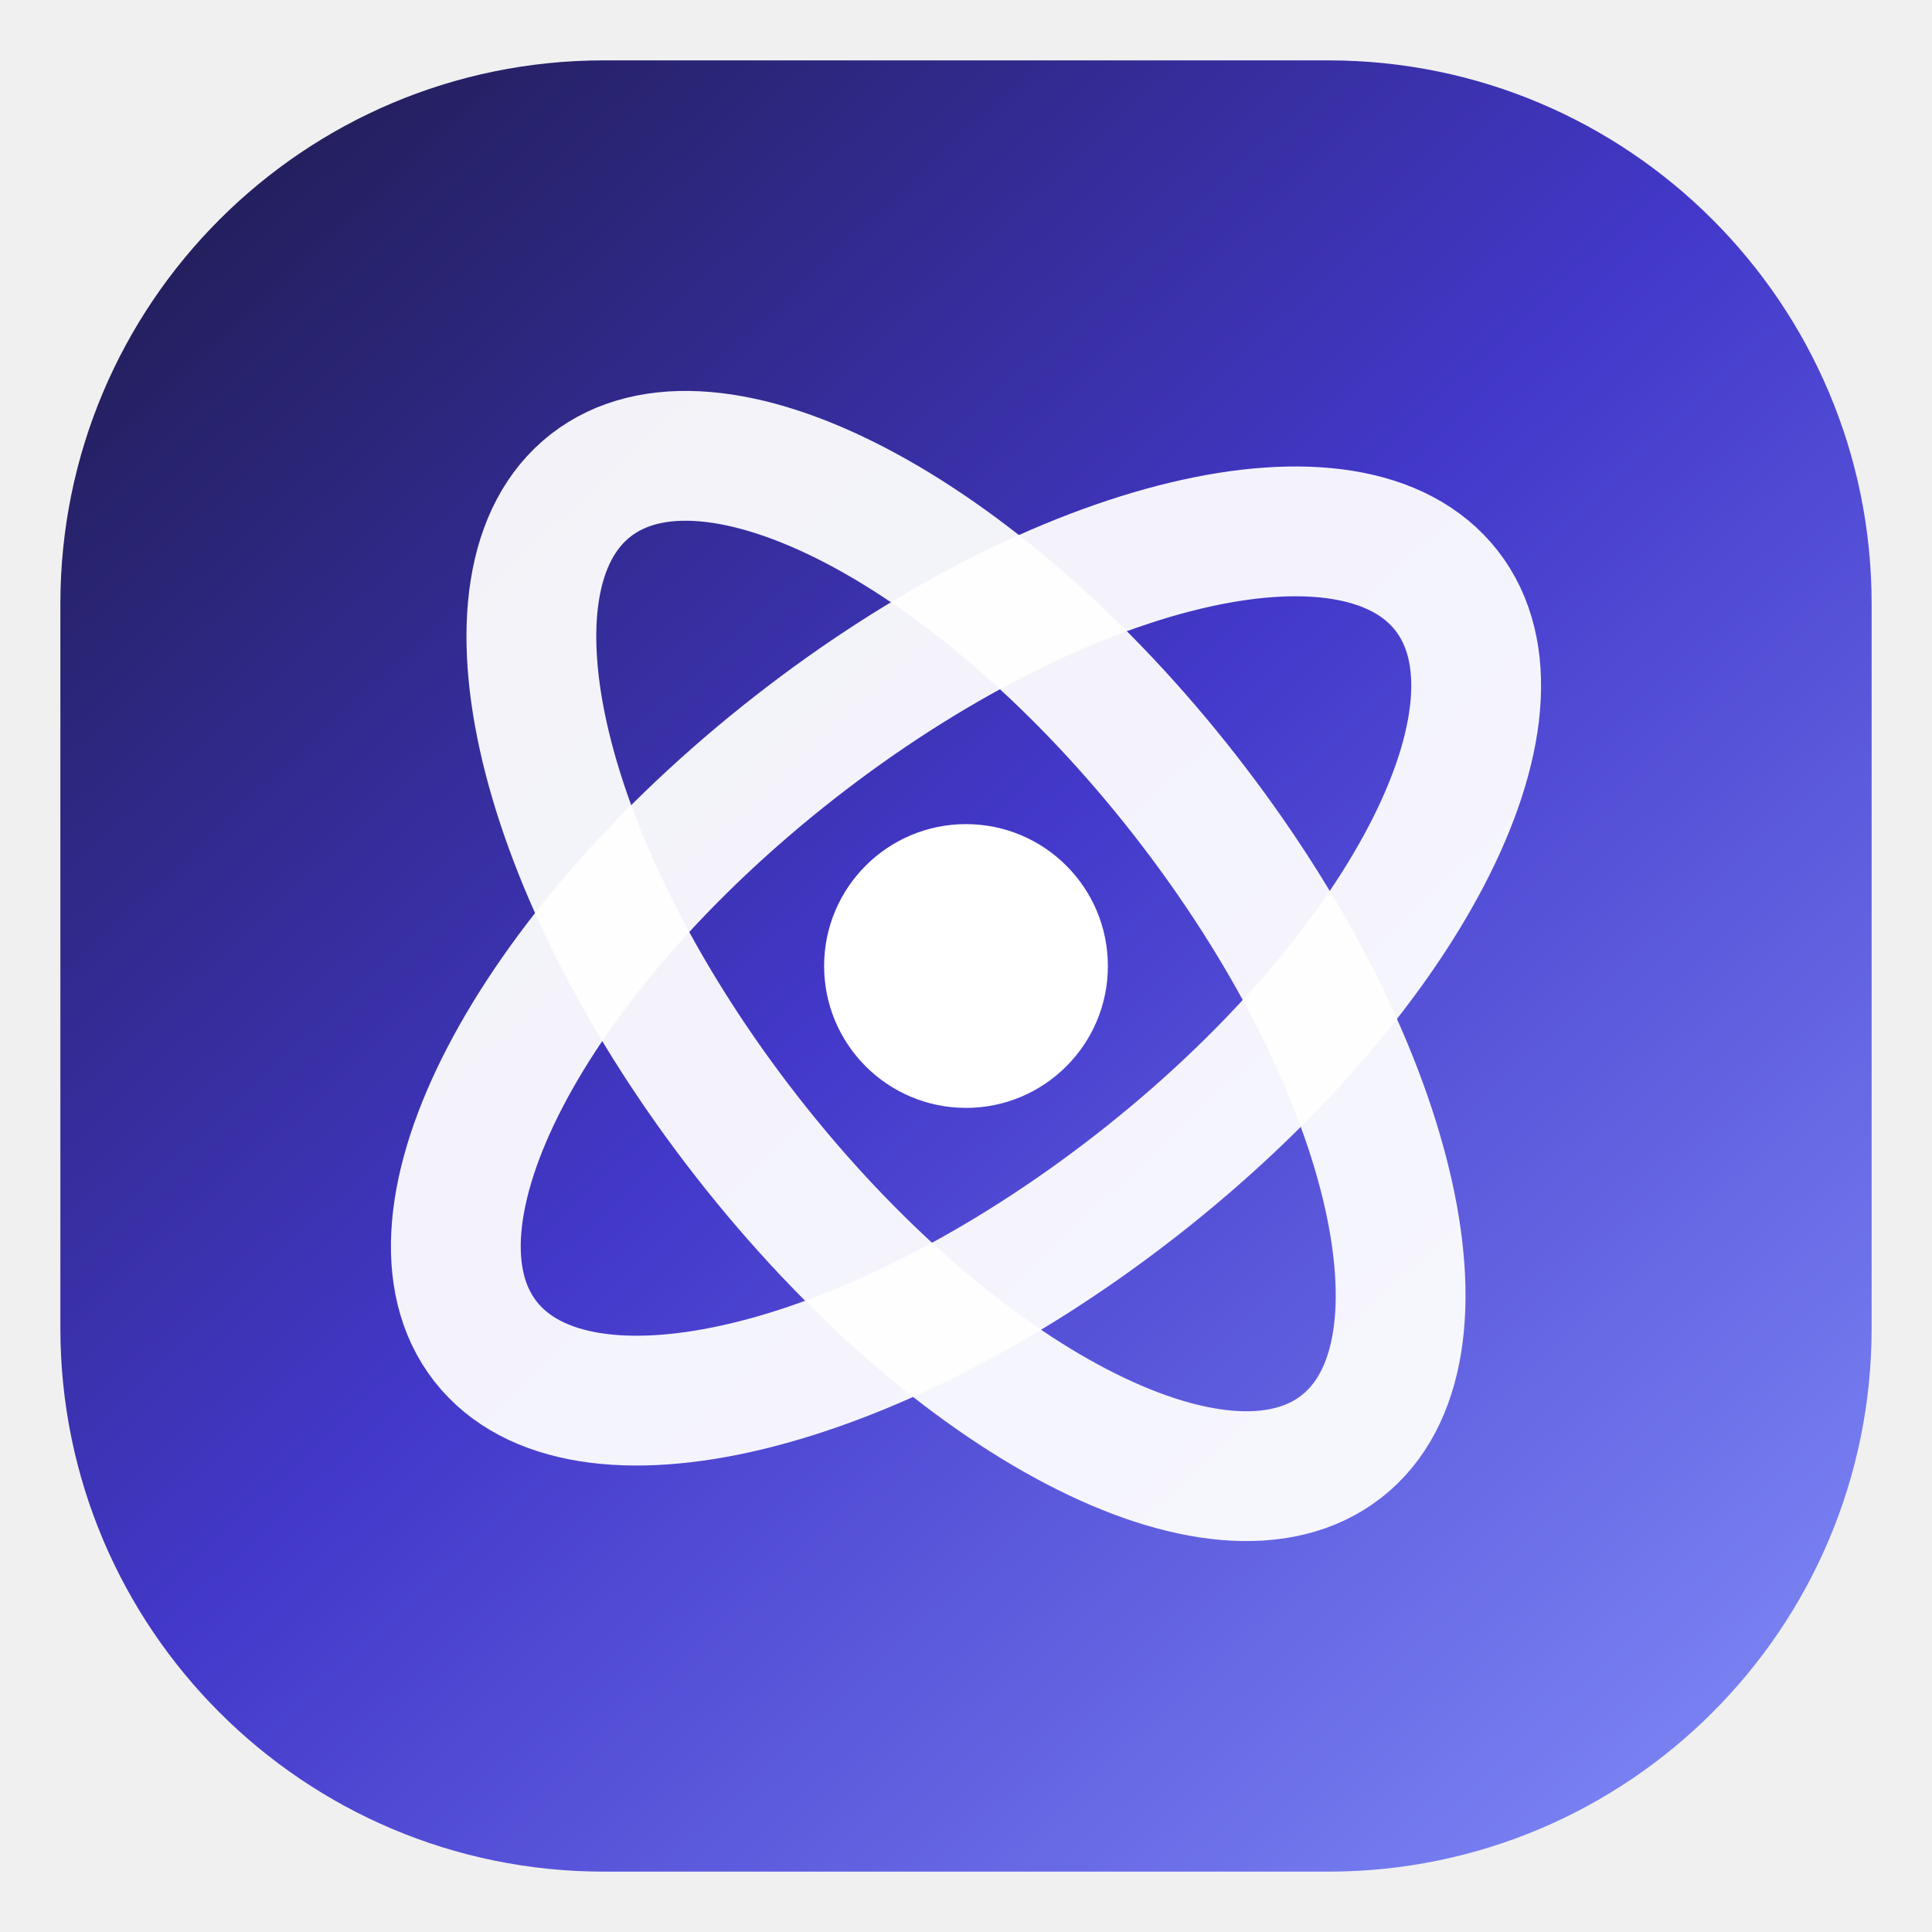
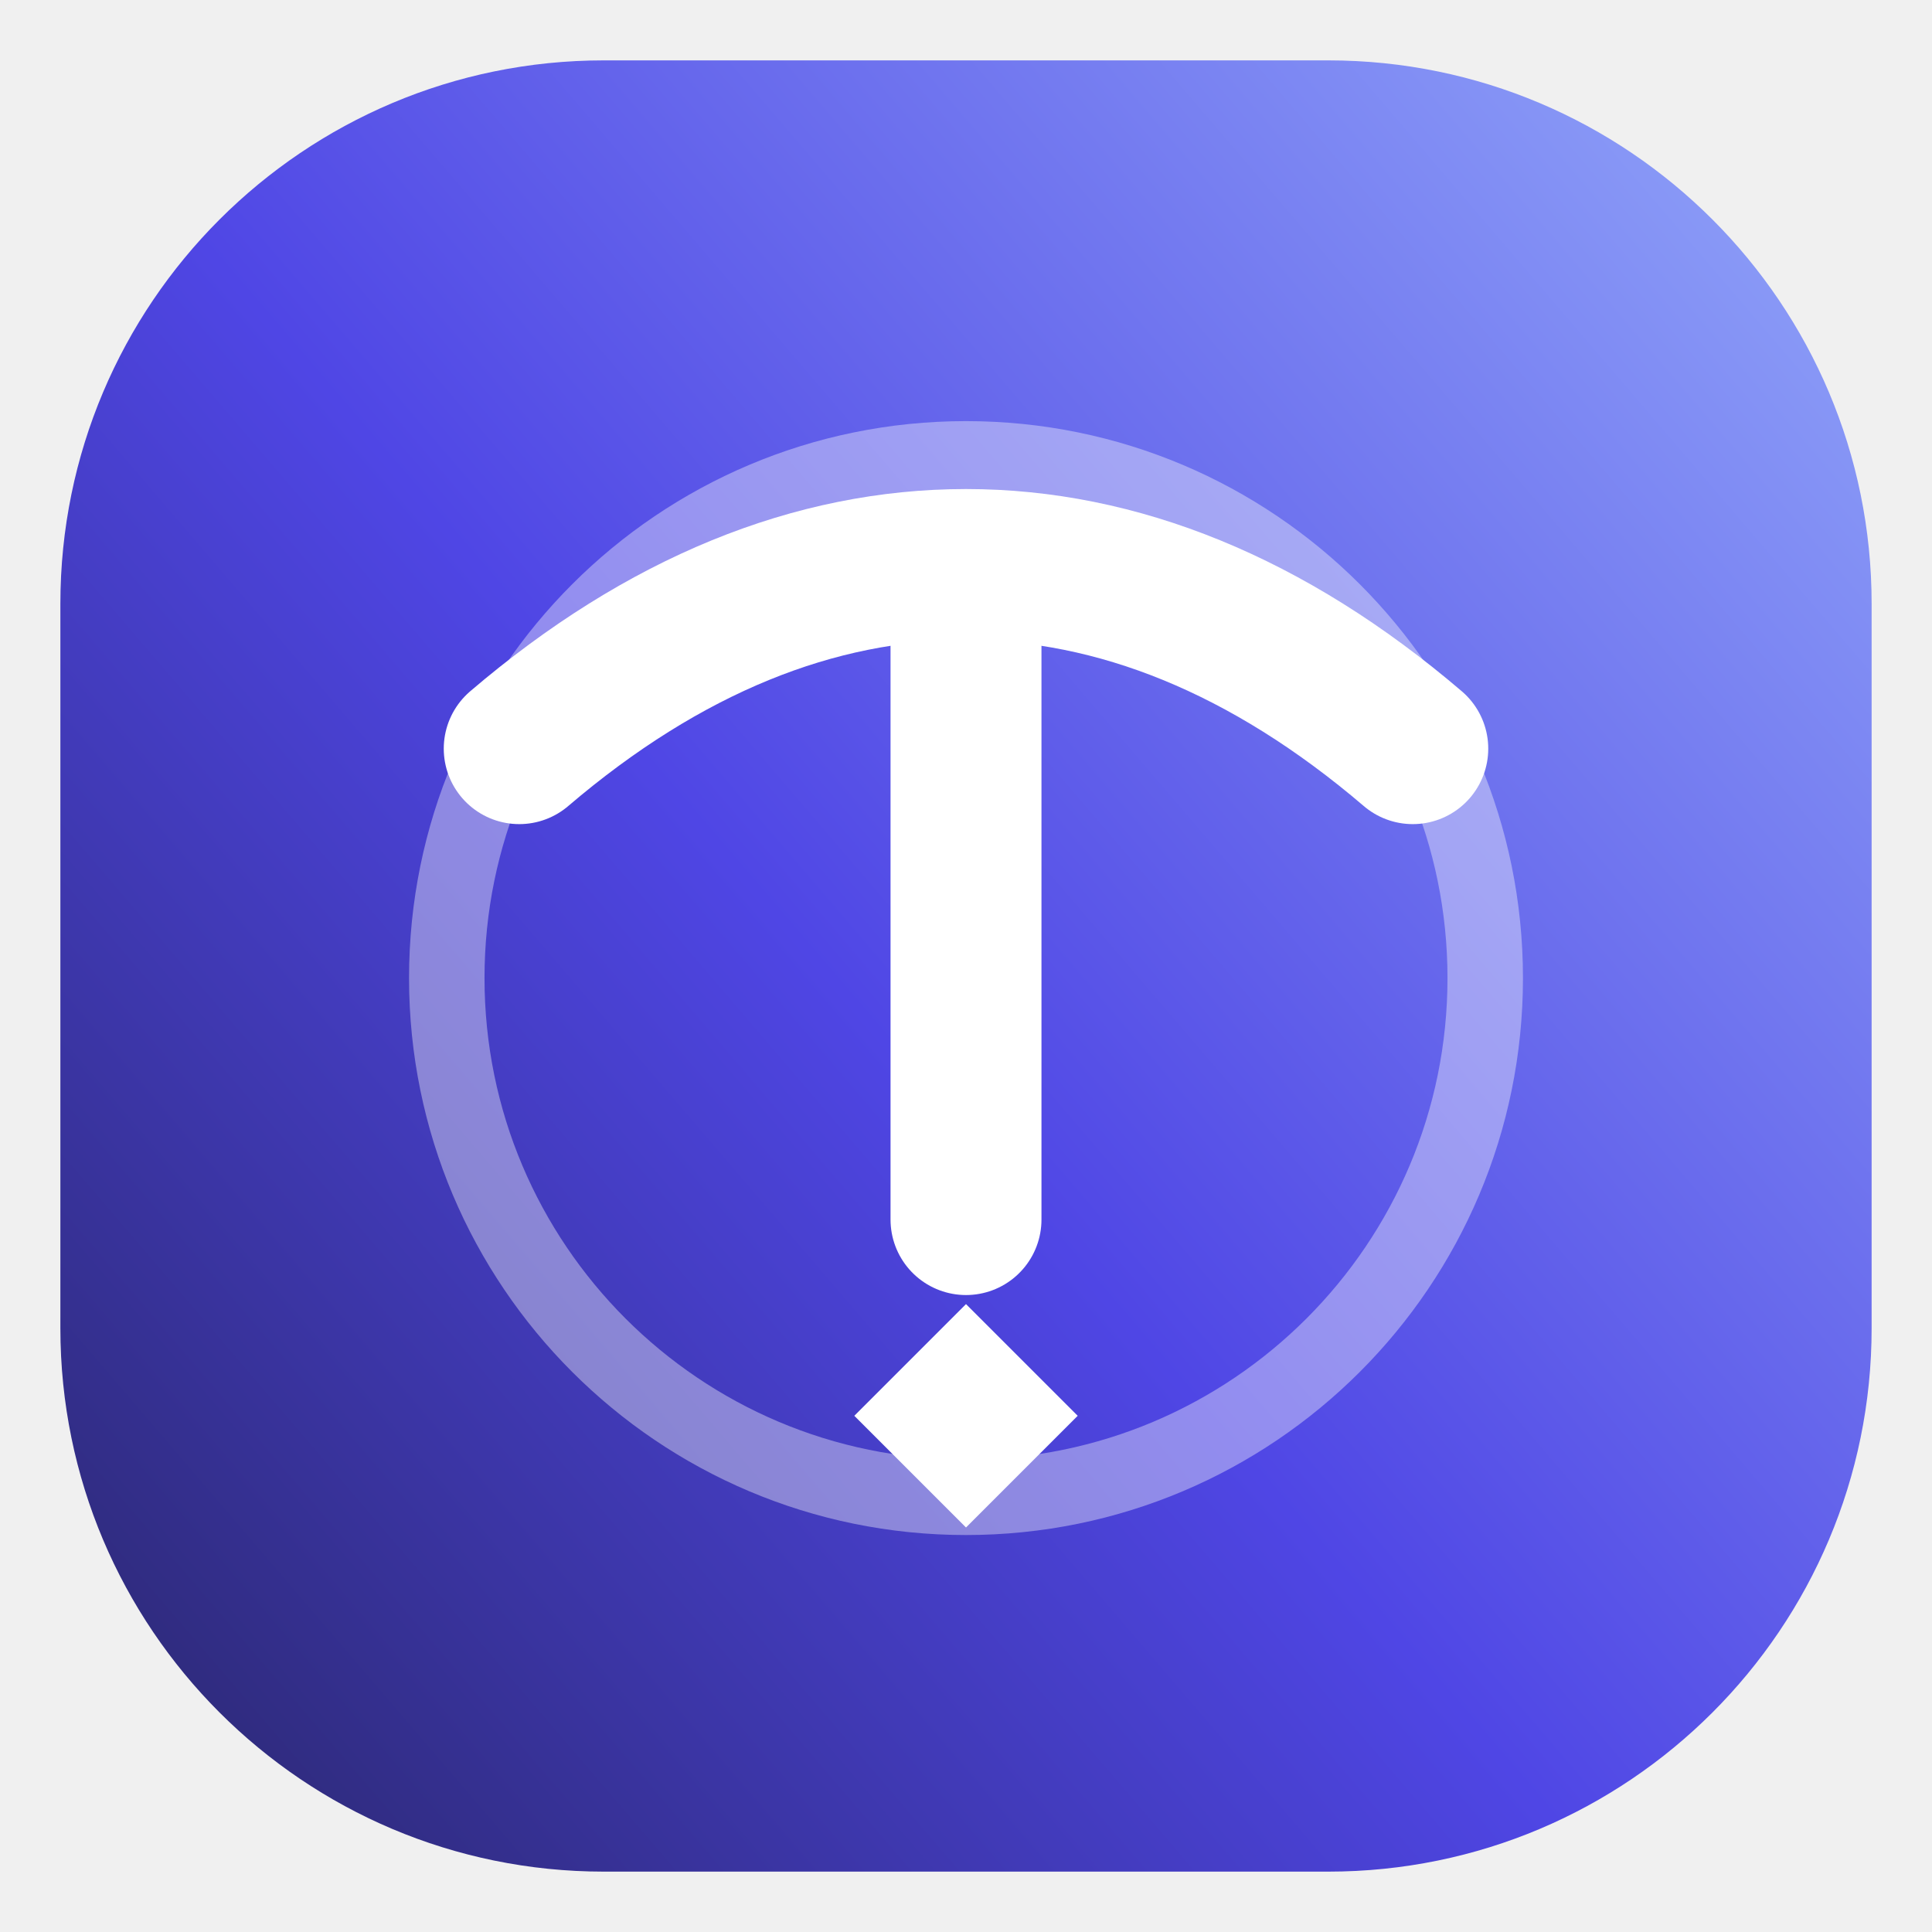
<svg xmlns="http://www.w3.org/2000/svg" viewBox="0 0 32 32" width="32" height="32" role="img" aria-label="Talos">
  <defs>
-     <linearGradient id="talos-mark" x1="2" y1="1" x2="30" y2="31" gradientUnits="userSpaceOnUse">
-       <stop stop-color="#1e1b4b" />
-       <stop offset=".48" stop-color="#4338ca" />
-       <stop offset="1" stop-color="#818cf8" />
+     <linearGradient id="talos-mark" x1="2" y1="28" x2="30" y2="4" gradientUnits="userSpaceOnUse">
+       <stop stop-color="#2e2a7a" />
+       <stop offset=".45" stop-color="#4f46e5" />
+       <stop offset="1" stop-color="#8b9cf7" />
    </linearGradient>
  </defs>
  <rect x="1" y="1" width="30" height="30" rx="9" fill="url(#talos-mark)" />
-   <g fill="none" stroke="#fff" stroke-linecap="round" stroke-linejoin="round">
-     <ellipse cx="16" cy="16" rx="10.1" ry="4.6" transform="rotate(-38 16 16)" stroke-width="2.15" stroke-opacity=".94" />
-     <ellipse cx="16" cy="16" rx="10.1" ry="4.6" transform="rotate(52 16 16)" stroke-width="2.15" stroke-opacity=".94" />
-   </g>
-   <circle cx="16" cy="16" r="2.35" fill="#fff" />
+   <circle cx="16" cy="16.2" r="8.6" fill="none" stroke="#fff" stroke-opacity=".38" stroke-width="1.25" />
+   <path d="M8.6 12.4c2.4-2.05 4.9-3.05 7.4-3.05s5 1 7.4 3.05" fill="none" stroke="#fff" stroke-width="2.5" stroke-linecap="round" />
+   <path d="M16 10v10.2" fill="none" stroke="#fff" stroke-width="2.5" stroke-linecap="round" />
+   <path d="M16 21.6l1.85 1.85L16 25.3l-1.85-1.85z" fill="#fff" />
</svg>
